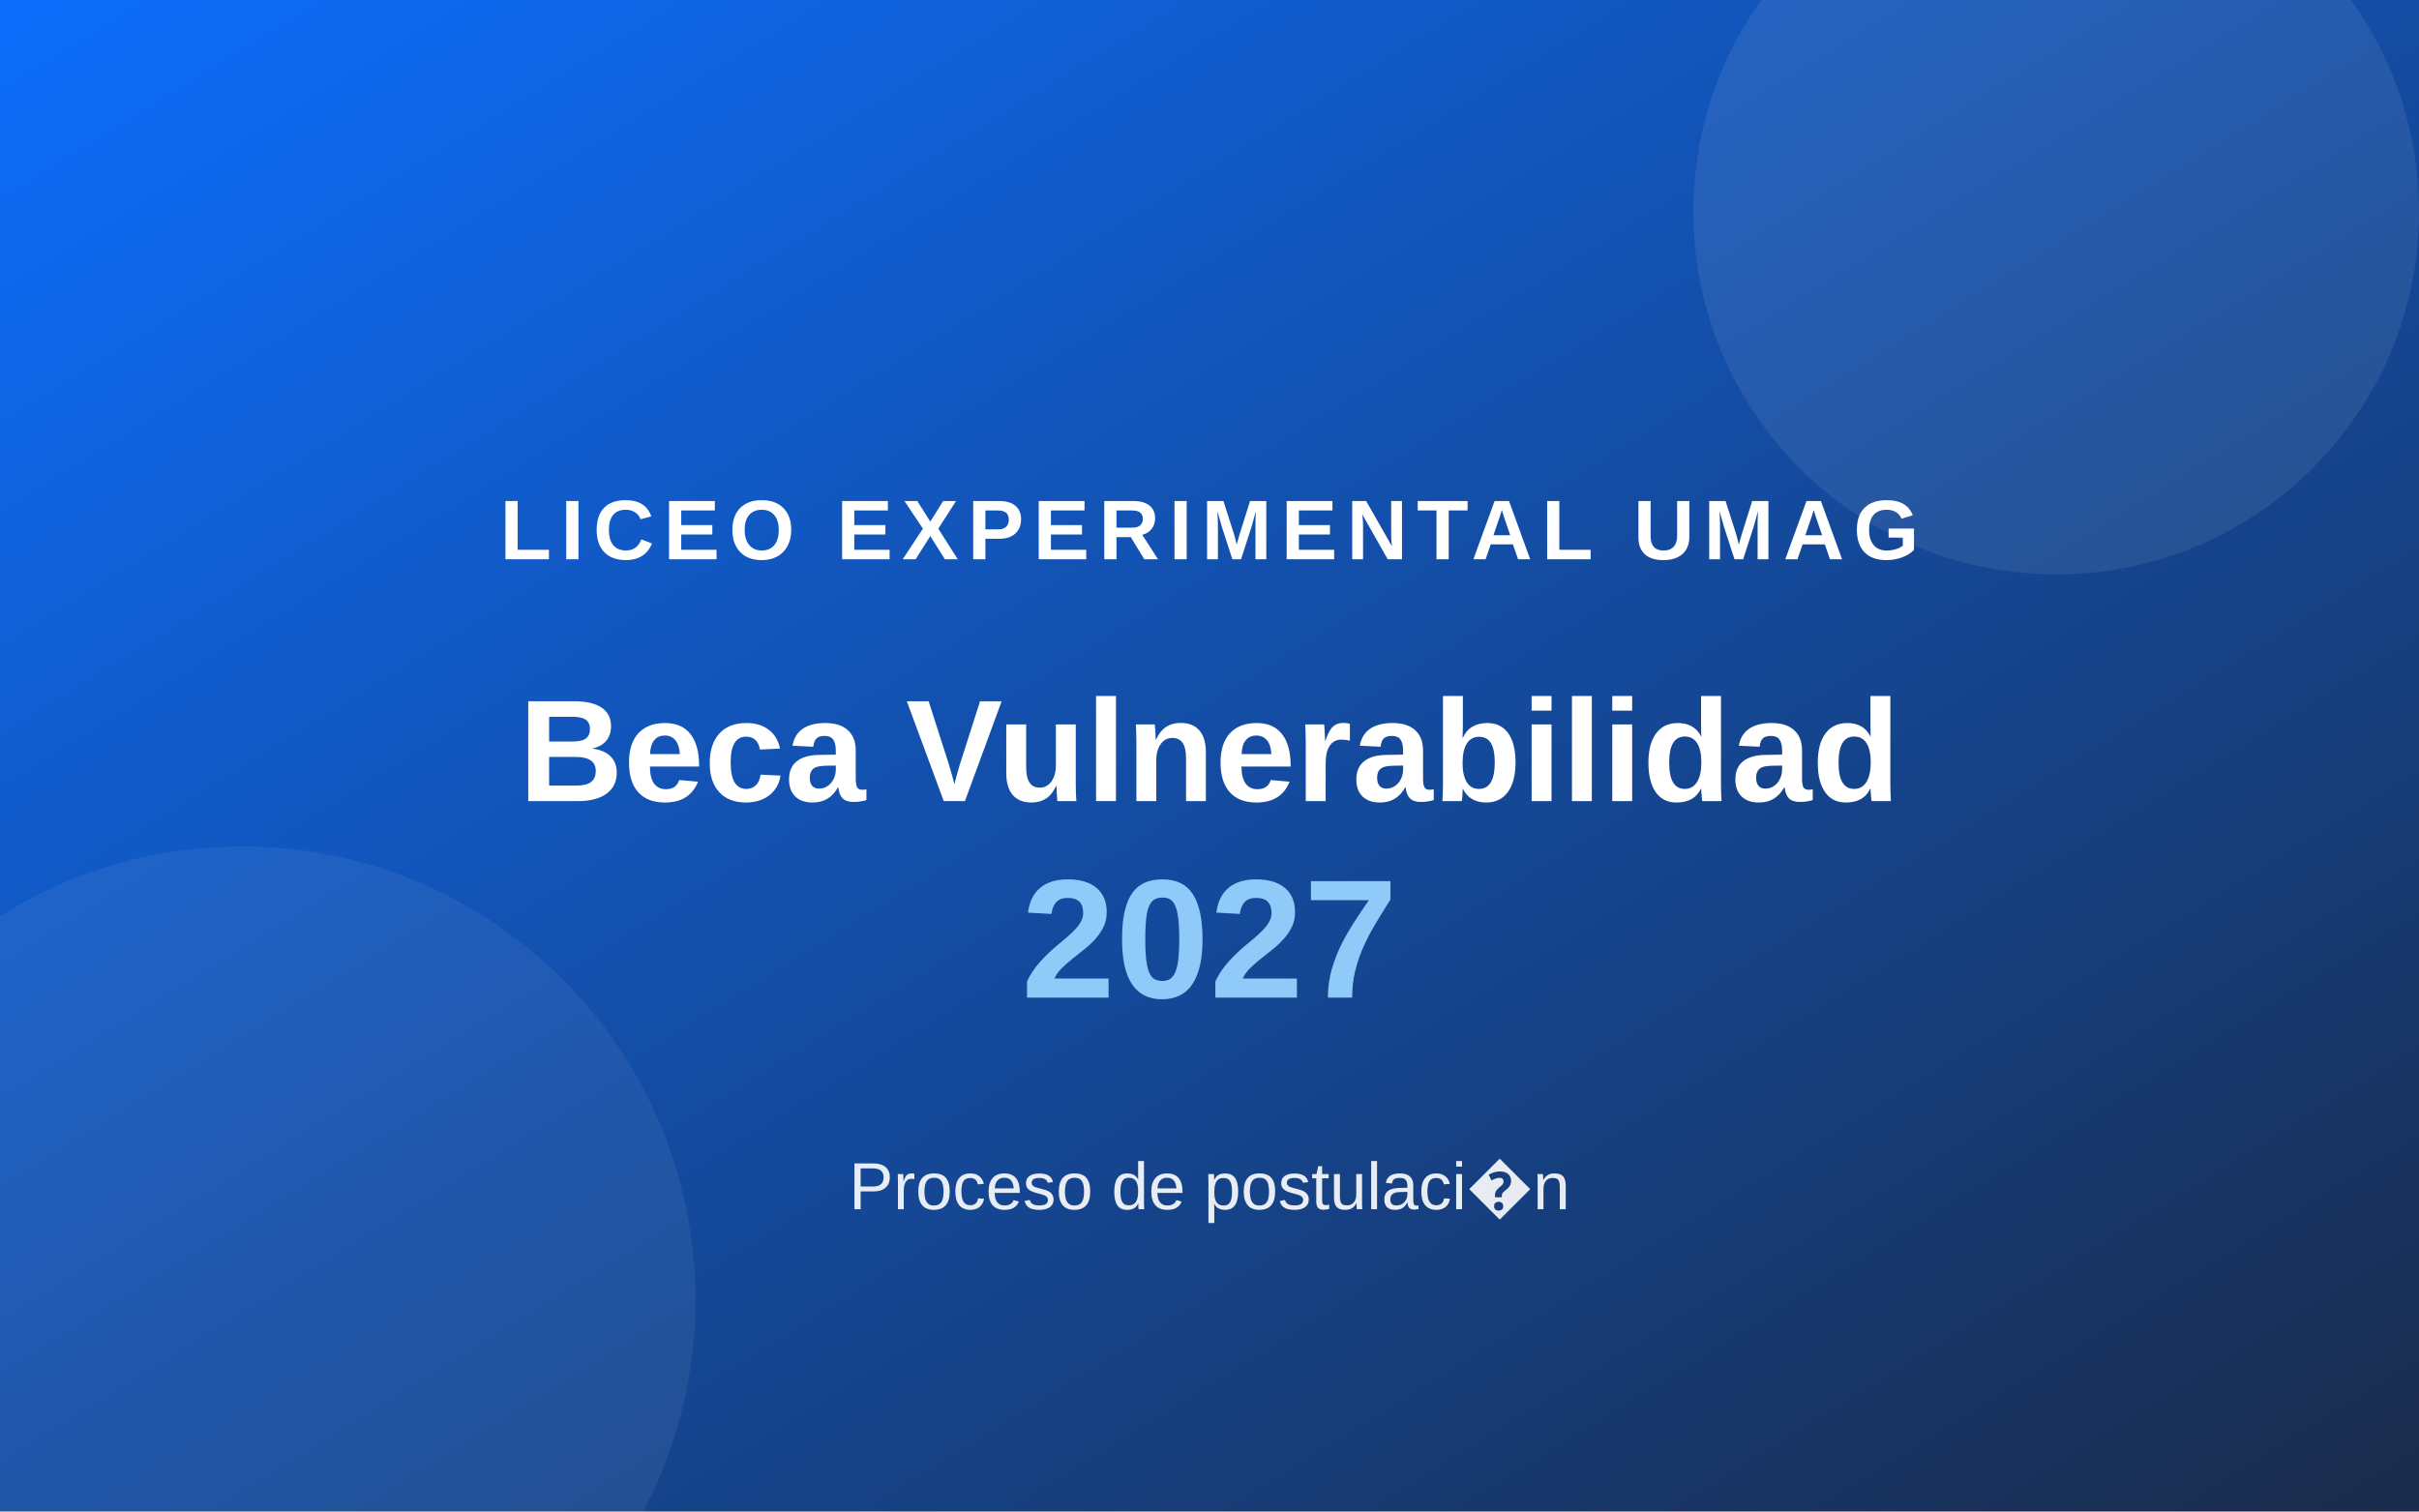
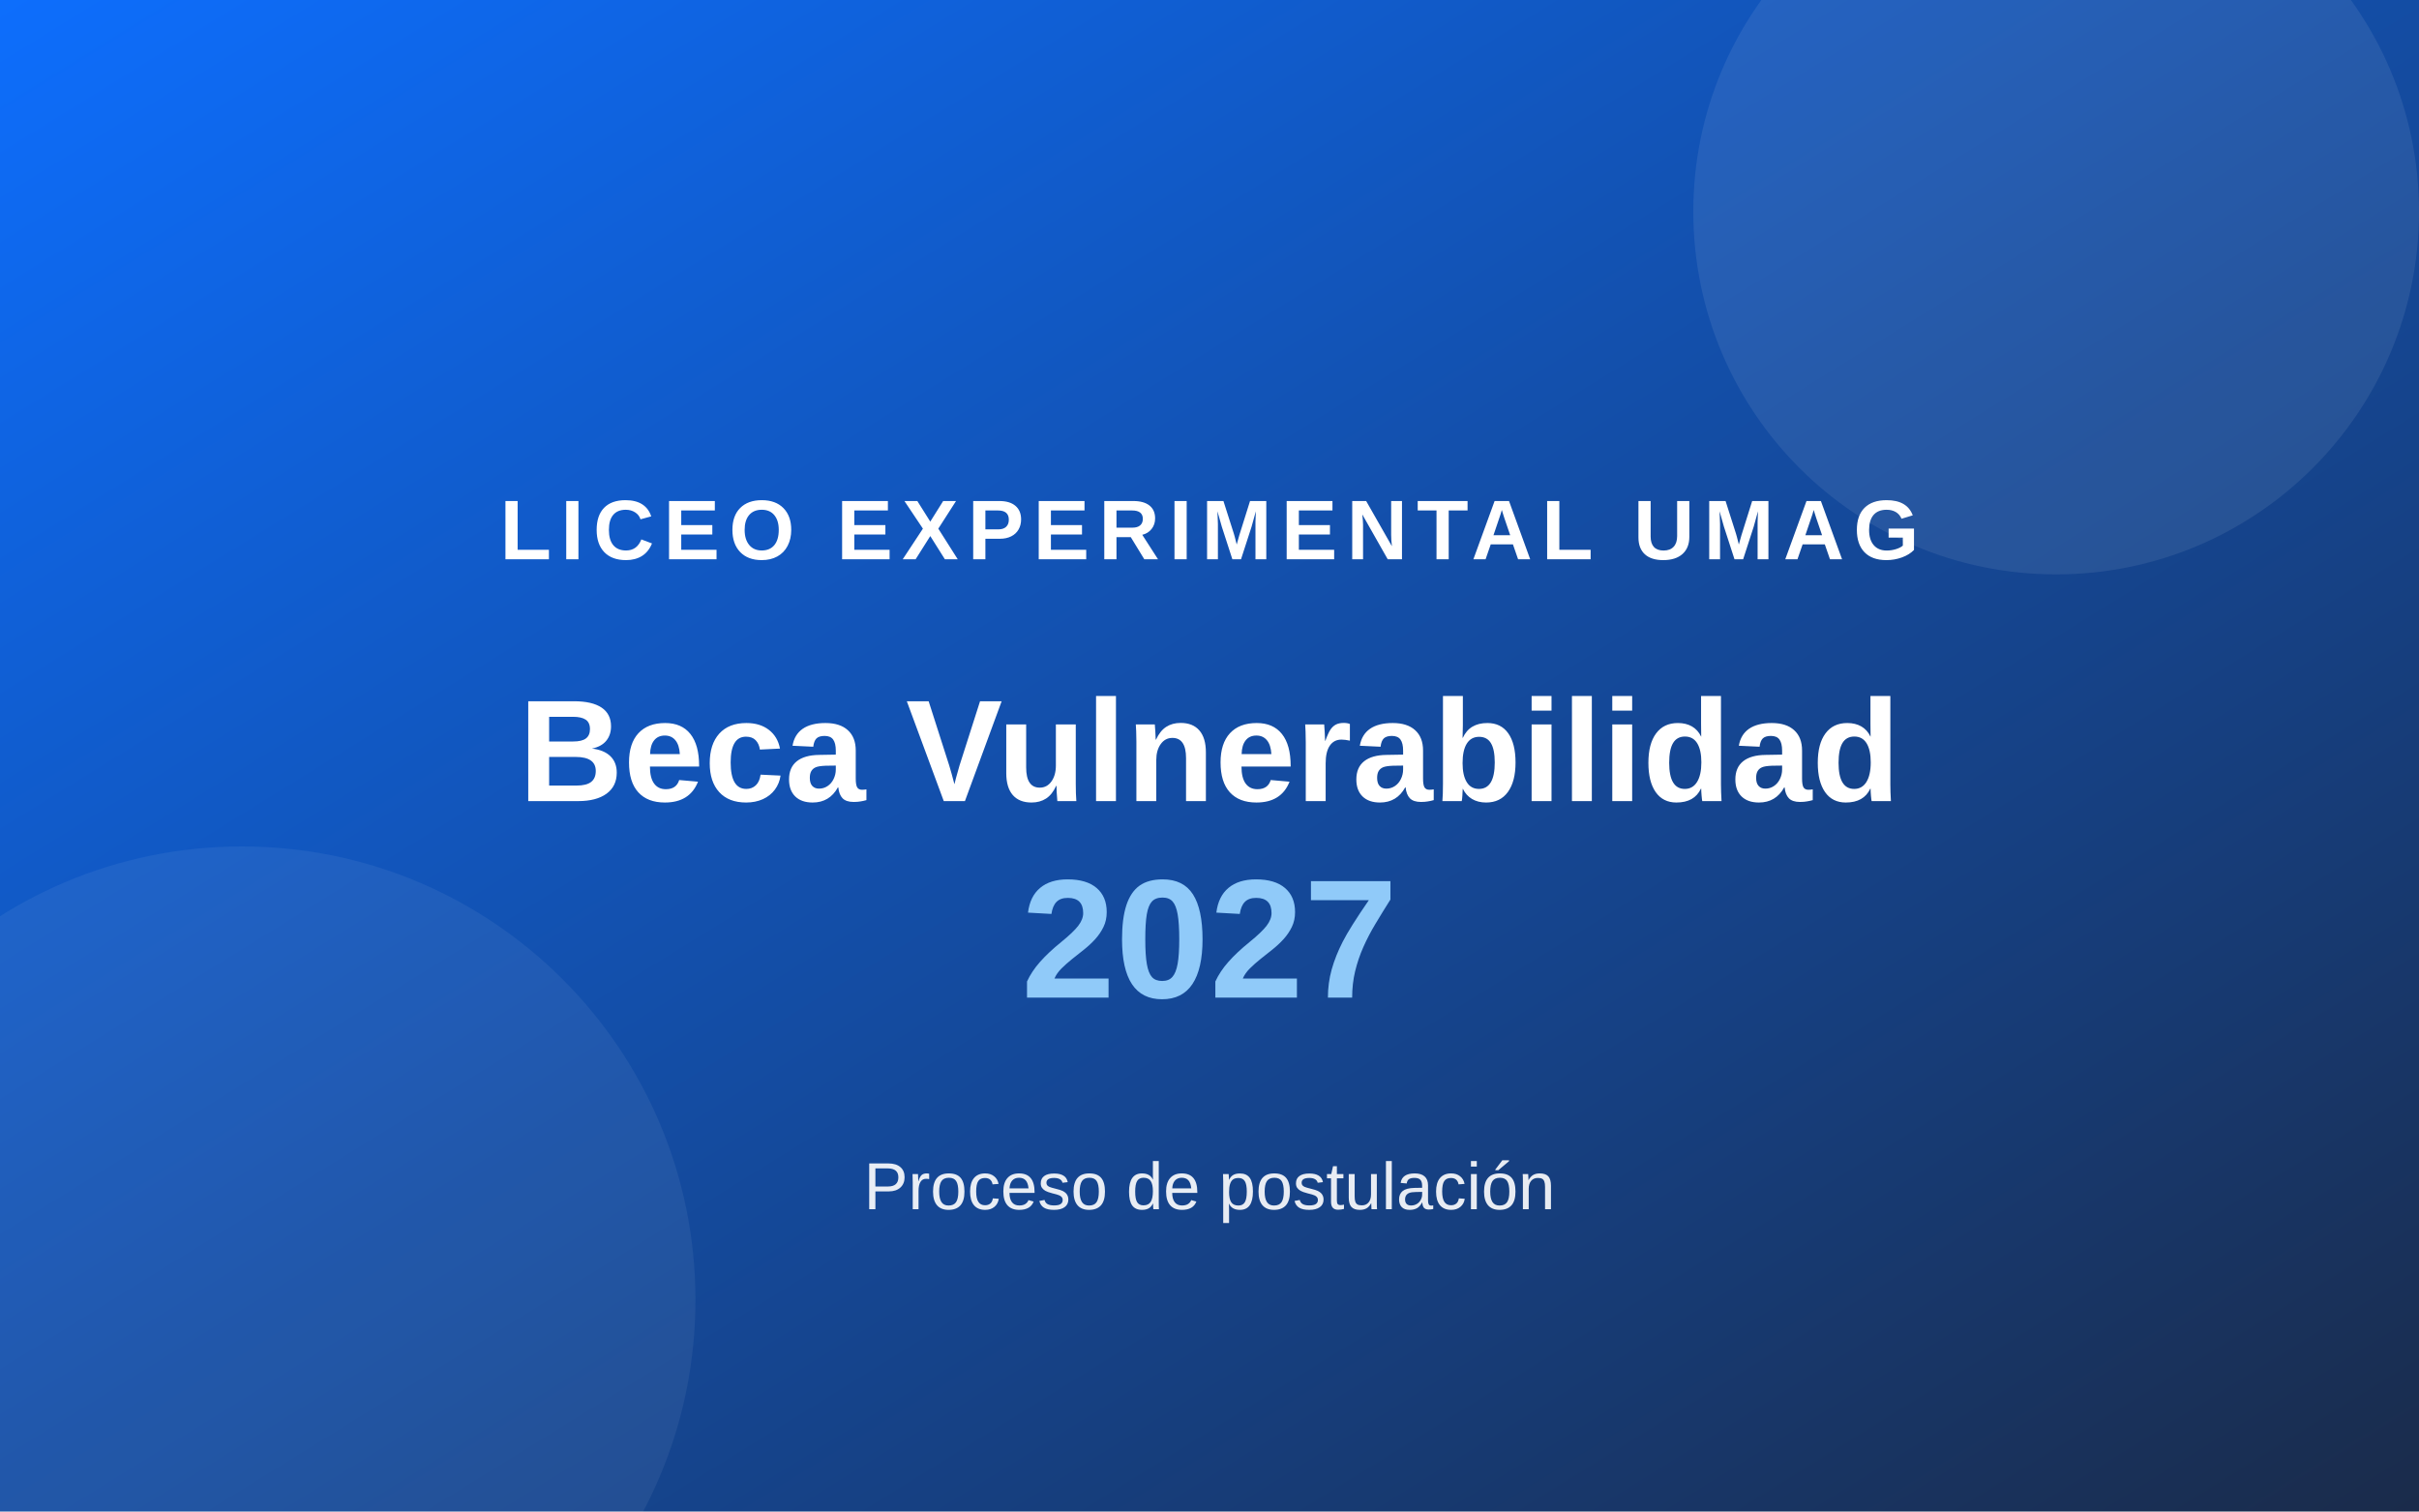
<svg xmlns="http://www.w3.org/2000/svg" viewBox="0 0 800 500" role="img" aria-label="Beca Vulnerabilidad 2027">
  <defs>
    <linearGradient id="bg" x1="0" y1="0" x2="1" y2="1">
      <stop offset="0%" stop-color="#0d6efd" />
      <stop offset="100%" stop-color="#1a2b4a" />
    </linearGradient>
  </defs>
  <rect width="800" height="500" fill="url(#bg)" />
  <circle cx="680" cy="70" r="120" fill="#ffffff" opacity="0.08" />
  <circle cx="80" cy="430" r="150" fill="#ffffff" opacity="0.06" />
  <text x="400" y="185" text-anchor="middle" fill="#ffffff" font-family="Arial, sans-serif" font-size="28" font-weight="700" letter-spacing="3">LICEO EXPERIMENTAL UMAG</text>
  <text x="400" y="265" text-anchor="middle" fill="#ffffff" font-family="Arial, sans-serif" font-size="48" font-weight="800">Beca Vulnerabilidad</text>
  <text x="400" y="330" text-anchor="middle" fill="#90caf9" font-family="Arial, sans-serif" font-size="56" font-weight="800">2027</text>
-   <text x="400" y="400" text-anchor="middle" fill="#ffffff" font-family="Arial, sans-serif" font-size="22" opacity="0.9">Proceso de postulaci�n</text>
+   <text x="400" y="400" text-anchor="middle" fill="#ffffff" font-family="Arial, sans-serif" font-size="22" opacity="0.9">Proceso de postulación</text>
</svg>
